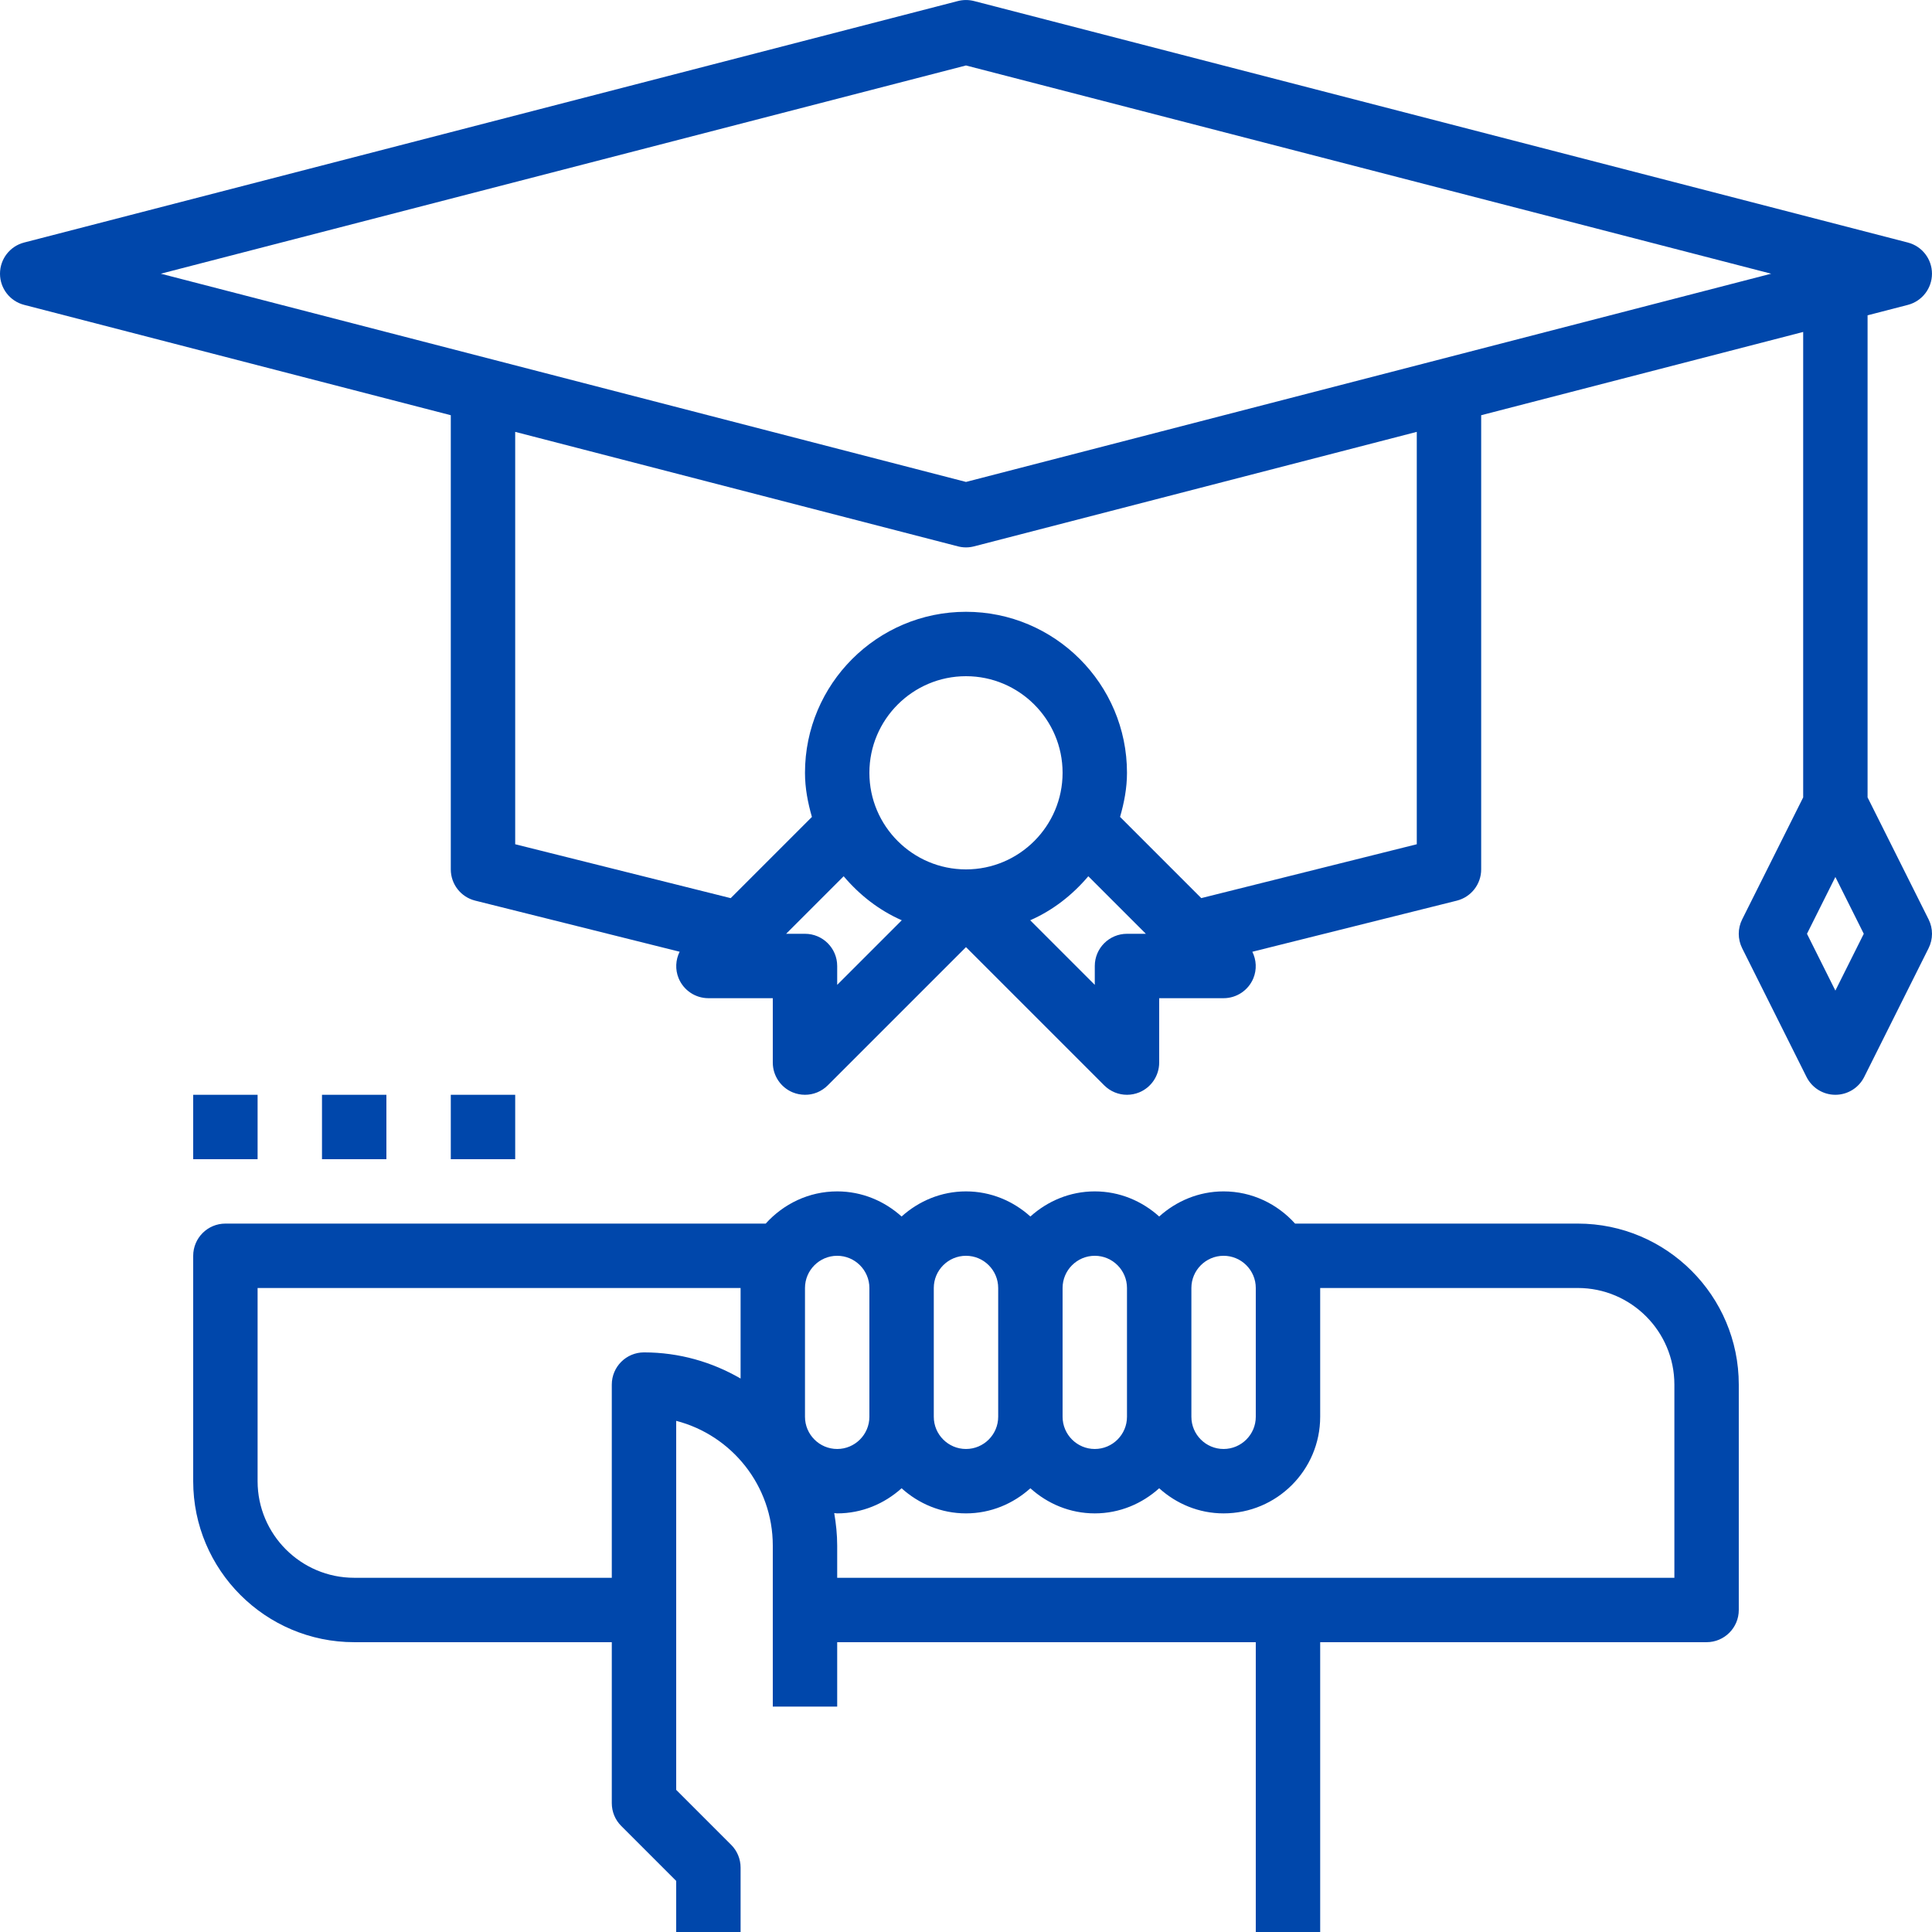
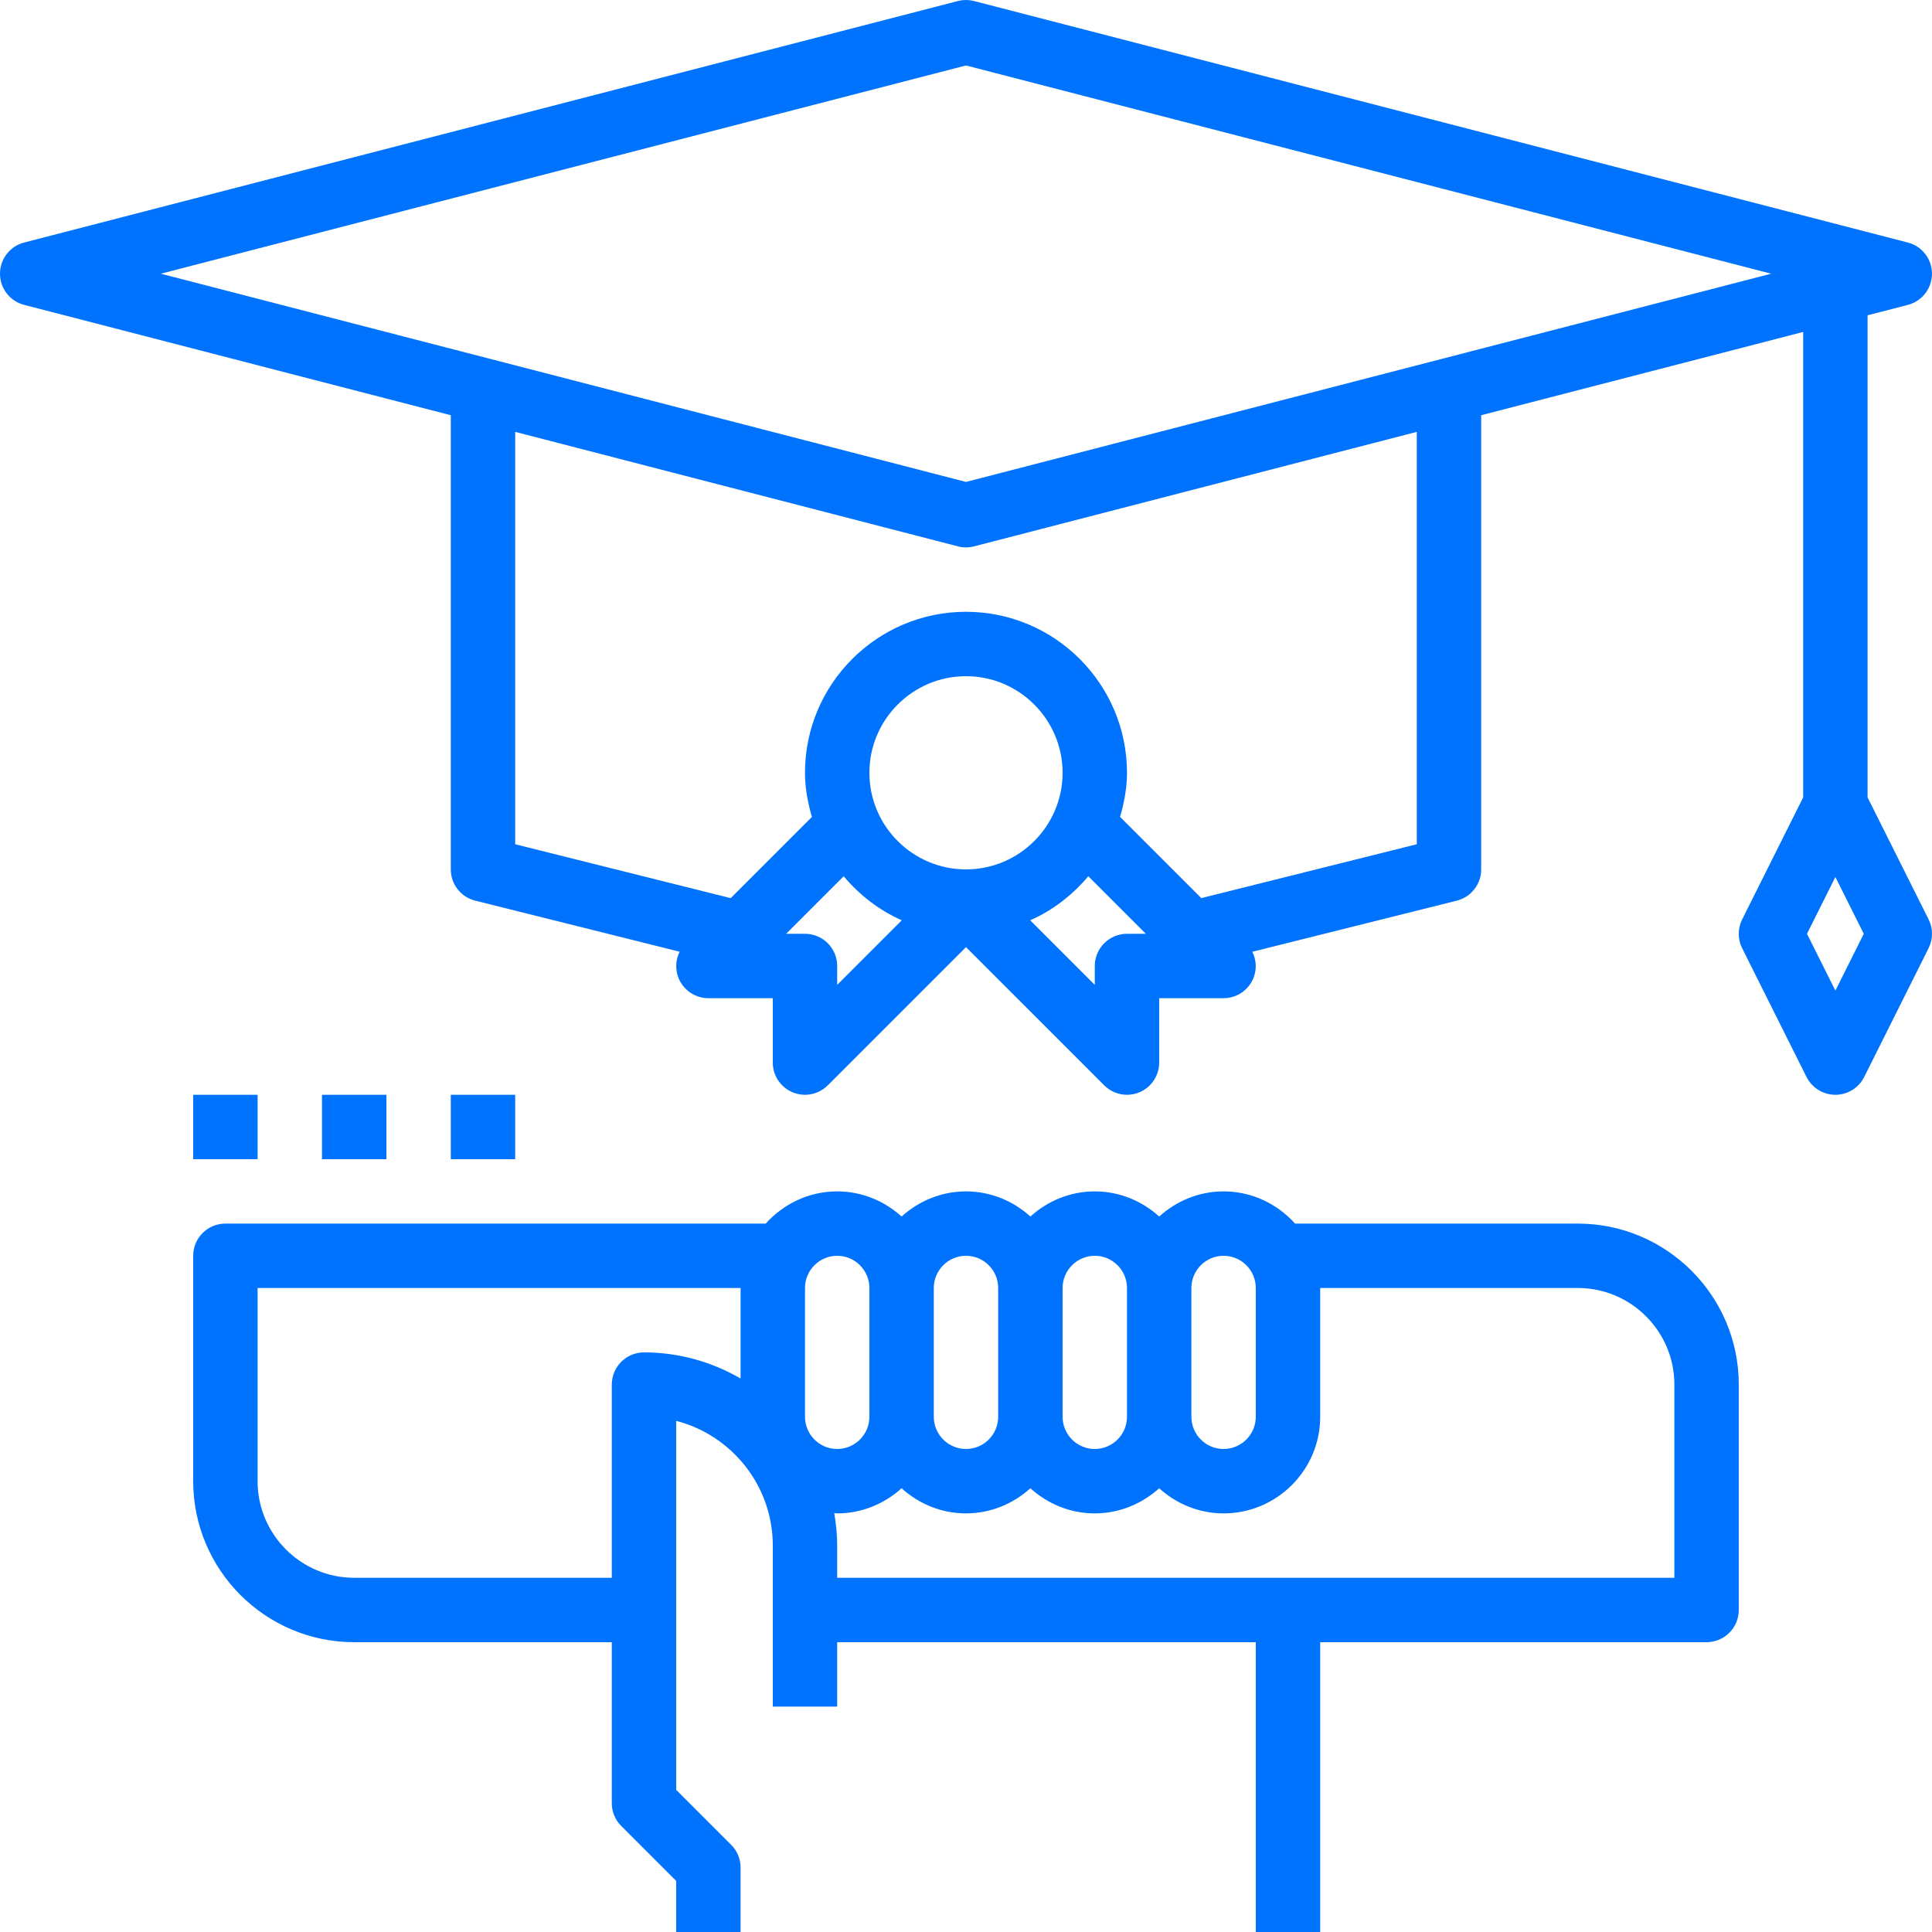
- <svg xmlns="http://www.w3.org/2000/svg" version="1.1" id="Layer_1" x="0px" y="0px" viewBox="0 0 480.006 480.006" style="enable-background:new 0 0 480.006 480.006;" xml:space="preserve" width="512px" height="512px">
+ <svg xmlns="http://www.w3.org/2000/svg" version="1.1" id="Layer_1" x="0px" y="0px" viewBox="0 0 480.006 480.006" style="enable-background:new 0 0 480.006 480.006;" xml:space="preserve" width="512px" height="512px" class="">
  <g>
    <g>
-       <path d="M392,304.001h-70.24c-4.392-4.872-10.696-8-17.76-8c-6.168,0-11.744,2.408-16,6.24c-4.256-3.84-9.832-6.24-16-6.24    c-6.168,0-11.744,2.408-16,6.24c-4.256-3.84-9.832-6.24-16-6.24c-6.168,0-11.744,2.408-16,6.24c-4.256-3.84-9.832-6.24-16-6.24    c-7.064,0-13.36,3.128-17.76,8H56c-4.416,0-8,3.584-8,8v56c0,22.056,17.944,40,40,40h64v40c0,2.12,0.84,4.16,2.344,5.656    L168,467.313v12.688h16v-16c0-2.12-0.84-4.16-2.344-5.656L168,444.689v-91.68c13.784,3.56,24,16.104,24,30.992v40h16v-16h104v72    h16v-72h96c4.416,0,8-3.584,8-8v-56C432,321.945,414.056,304.001,392,304.001z M184,342.497c-7.072-4.104-15.256-6.496-24-6.496    c-4.416,0-8,3.584-8,8v48H88c-13.232,0-24-10.768-24-24v-48h120V342.497z M296,320.001c0-4.408,3.592-8,8-8c4.408,0,8,3.592,8,8    v32c0,4.408-3.592,8-8,8c-4.408,0-8-3.592-8-8V320.001z M264,320.001c0-4.408,3.592-8,8-8c4.408,0,8,3.592,8,8v32    c0,4.408-3.592,8-8,8c-4.408,0-8-3.592-8-8V320.001z M232,320.001c0-4.408,3.592-8,8-8s8,3.592,8,8v32c0,4.408-3.592,8-8,8    c-4.408,0-8-3.592-8-8V320.001z M200,352.001v-32c0-4.408,3.592-8,8-8s8,3.592,8,8v32c0,4.408-3.592,8-8,8    S200,356.409,200,352.001z M416,392.001H208v-8c0-2.76-0.288-5.44-0.736-8.072c0.248,0.008,0.488,0.072,0.736,0.072    c6.168,0,11.744-2.408,16-6.24c4.256,3.84,9.832,6.24,16,6.24c6.168,0,11.744-2.408,16-6.24c4.256,3.84,9.832,6.24,16,6.24    c6.168,0,11.744-2.408,16-6.24c4.256,3.84,9.832,6.24,16,6.24c13.232,0,24-10.768,24-24v-32h64c13.232,0,24,10.768,24,24V392.001z    " fill="#0047ab" />
+       <g>
+         <path d="M392,304.001h-70.24c-4.392-4.872-10.696-8-17.76-8c-6.168,0-11.744,2.408-16,6.24c-4.256-3.84-9.832-6.24-16-6.24    c-6.168,0-11.744,2.408-16,6.24c-4.256-3.84-9.832-6.24-16-6.24c-6.168,0-11.744,2.408-16,6.24c-4.256-3.84-9.832-6.24-16-6.24    c-7.064,0-13.36,3.128-17.76,8H56c-4.416,0-8,3.584-8,8v56c0,22.056,17.944,40,40,40h64v40c0,2.12,0.84,4.16,2.344,5.656    L168,467.313v12.688h16v-16c0-2.12-0.84-4.16-2.344-5.656L168,444.689v-91.68c13.784,3.56,24,16.104,24,30.992v40h16v-16h104v72    h16v-72h96c4.416,0,8-3.584,8-8v-56C432,321.945,414.056,304.001,392,304.001z M184,342.497c-7.072-4.104-15.256-6.496-24-6.496    c-4.416,0-8,3.584-8,8v48H88c-13.232,0-24-10.768-24-24v-48h120V342.497z M296,320.001c0-4.408,3.592-8,8-8c4.408,0,8,3.592,8,8    v32c0,4.408-3.592,8-8,8c-4.408,0-8-3.592-8-8V320.001z M264,320.001c0-4.408,3.592-8,8-8c4.408,0,8,3.592,8,8v32    c0,4.408-3.592,8-8,8c-4.408,0-8-3.592-8-8V320.001z M232,320.001c0-4.408,3.592-8,8-8s8,3.592,8,8v32c0,4.408-3.592,8-8,8    c-4.408,0-8-3.592-8-8V320.001z M200,352.001v-32c0-4.408,3.592-8,8-8s8,3.592,8,8v32c0,4.408-3.592,8-8,8    S200,356.409,200,352.001z M416,392.001H208v-8c0-2.76-0.288-5.44-0.736-8.072c0.248,0.008,0.488,0.072,0.736,0.072    c6.168,0,11.744-2.408,16-6.24c4.256,3.84,9.832,6.24,16,6.24c6.168,0,11.744-2.408,16-6.24c4.256,3.84,9.832,6.24,16,6.24    c6.168,0,11.744-2.408,16-6.24c4.256,3.84,9.832,6.24,16,6.24c13.232,0,24-10.768,24-24v-32h64c13.232,0,24,10.768,24,24V392.001z    " data-original="#000000" class="active-path" data-old_color="#000000" fill="#0073FE" />
+       </g>
+     </g>
+     <g>
+       <g>
+         <path d="M479.16,228.417L464,198.113V78.337l10-2.584c3.536-0.92,6-4.104,6-7.752s-2.464-6.832-6-7.744l-232-60    c-1.312-0.336-2.696-0.336-4.008,0l-232,60C2.464,61.169,0,64.353,0,68.001s2.464,6.832,6,7.744l106,27.416v112.84    c0,3.672,2.496,6.872,6.056,7.76l50.8,12.696c-1.008,2.032-1.144,4.432-0.248,6.6c1.24,2.992,4.16,4.944,7.392,4.944h16v16    c0,3.232,1.952,6.152,4.936,7.392c0.992,0.408,2.032,0.608,3.064,0.608c2.08,0,4.128-0.816,5.656-2.344L240,235.313l34.344,34.344    c1.528,1.528,3.576,2.344,5.656,2.344c1.032,0,2.072-0.2,3.064-0.608c2.984-1.24,4.936-4.16,4.936-7.392v-16h16    c3.232,0,6.152-1.952,7.392-4.936c0.896-2.176,0.76-4.568-0.248-6.6l50.8-12.696c3.56-0.896,6.056-4.096,6.056-7.768v-112.84    l80-20.688v115.64l-15.16,30.312c-1.128,2.256-1.128,4.904,0,7.16l16,32c1.36,2.704,4.128,4.416,7.16,4.416    c3.032,0,5.8-1.712,7.16-4.424l16-32C480.288,233.321,480.288,230.673,479.16,228.417z M208,244.689v-4.688c0-4.416-3.584-8-8-8    h-4.688l14.296-14.296c3.936,4.648,8.792,8.464,14.44,10.936L208,244.689z M216,192.001c0-13.232,10.768-24,24-24s24,10.768,24,24    s-10.768,24-24,24S216,205.233,216,192.001z M280,232.001c-4.416,0-8,3.584-8,8v4.688l-16.048-16.048    c5.648-2.472,10.504-6.288,14.44-10.936l14.296,14.296H280z M352,209.753l-53.544,13.384l-20.176-20.176    c1.008-3.504,1.72-7.128,1.72-10.96c0-22.056-17.944-40-40-40c-22.056,0-40,17.944-40,40c0,3.832,0.712,7.456,1.72,10.968    l-20.176,20.176L128,209.753V107.297l110,28.448c0.656,0.168,1.328,0.256,2,0.256s1.344-0.088,2-0.256l110-28.448V209.753z     M240,119.737L39.952,68.001L240,16.265l200.048,51.736L240,119.737z M456,246.113l-7.056-14.112L456,217.889l7.056,14.112    L456,246.113z" data-original="#000000" class="active-path" data-old_color="#000000" fill="#0073FE" />
+       </g>
+     </g>
+     <g>
+       <g>
+         <rect x="48" y="272.001" width="16" height="16" data-original="#000000" class="active-path" data-old_color="#000000" fill="#0073FE" />
+       </g>
+     </g>
+     <g>
+       <g>
+         <rect x="80" y="272.001" width="16" height="16" data-original="#000000" class="active-path" data-old_color="#000000" fill="#0073FE" />
+       </g>
+     </g>
+     <g>
+       <g>
+         <rect x="112" y="272.001" width="16" height="16" data-original="#000000" class="active-path" data-old_color="#000000" fill="#0073FE" />
+       </g>
    </g>
  </g>
-   <g>
-     <g>
-       <path d="M479.16,228.417L464,198.113V78.337l10-2.584c3.536-0.92,6-4.104,6-7.752s-2.464-6.832-6-7.744l-232-60    c-1.312-0.336-2.696-0.336-4.008,0l-232,60C2.464,61.169,0,64.353,0,68.001s2.464,6.832,6,7.744l106,27.416v112.84    c0,3.672,2.496,6.872,6.056,7.76l50.8,12.696c-1.008,2.032-1.144,4.432-0.248,6.6c1.24,2.992,4.16,4.944,7.392,4.944h16v16    c0,3.232,1.952,6.152,4.936,7.392c0.992,0.408,2.032,0.608,3.064,0.608c2.08,0,4.128-0.816,5.656-2.344L240,235.313l34.344,34.344    c1.528,1.528,3.576,2.344,5.656,2.344c1.032,0,2.072-0.2,3.064-0.608c2.984-1.24,4.936-4.16,4.936-7.392v-16h16    c3.232,0,6.152-1.952,7.392-4.936c0.896-2.176,0.76-4.568-0.248-6.6l50.8-12.696c3.56-0.896,6.056-4.096,6.056-7.768v-112.84    l80-20.688v115.64l-15.16,30.312c-1.128,2.256-1.128,4.904,0,7.16l16,32c1.36,2.704,4.128,4.416,7.16,4.416    c3.032,0,5.8-1.712,7.16-4.424l16-32C480.288,233.321,480.288,230.673,479.16,228.417z M208,244.689v-4.688c0-4.416-3.584-8-8-8    h-4.688l14.296-14.296c3.936,4.648,8.792,8.464,14.44,10.936L208,244.689z M216,192.001c0-13.232,10.768-24,24-24s24,10.768,24,24    s-10.768,24-24,24S216,205.233,216,192.001z M280,232.001c-4.416,0-8,3.584-8,8v4.688l-16.048-16.048    c5.648-2.472,10.504-6.288,14.44-10.936l14.296,14.296H280z M352,209.753l-53.544,13.384l-20.176-20.176    c1.008-3.504,1.72-7.128,1.72-10.96c0-22.056-17.944-40-40-40c-22.056,0-40,17.944-40,40c0,3.832,0.712,7.456,1.72,10.968    l-20.176,20.176L128,209.753V107.297l110,28.448c0.656,0.168,1.328,0.256,2,0.256s1.344-0.088,2-0.256l110-28.448V209.753z     M240,119.737L39.952,68.001L240,16.265l200.048,51.736L240,119.737z M456,246.113l-7.056-14.112L456,217.889l7.056,14.112    L456,246.113z" fill="#0047ab" />
-     </g>
-   </g>
-   <g>
-     <g>
-       <rect x="48" y="272.001" width="16" height="16" fill="#0047ab" />
-     </g>
-   </g>
-   <g>
-     <g>
-       <rect x="80" y="272.001" width="16" height="16" fill="#0047ab" />
-     </g>
-   </g>
-   <g>
-     <g>
-       <rect x="112" y="272.001" width="16" height="16" fill="#0047ab" />
-     </g>
-   </g>
-   <g>
- </g>
-   <g>
- </g>
-   <g>
- </g>
-   <g>
- </g>
-   <g>
- </g>
-   <g>
- </g>
-   <g>
- </g>
-   <g>
- </g>
-   <g>
- </g>
-   <g>
- </g>
-   <g>
- </g>
-   <g>
- </g>
-   <g>
- </g>
-   <g>
- </g>
-   <g>
- </g>
</svg>
